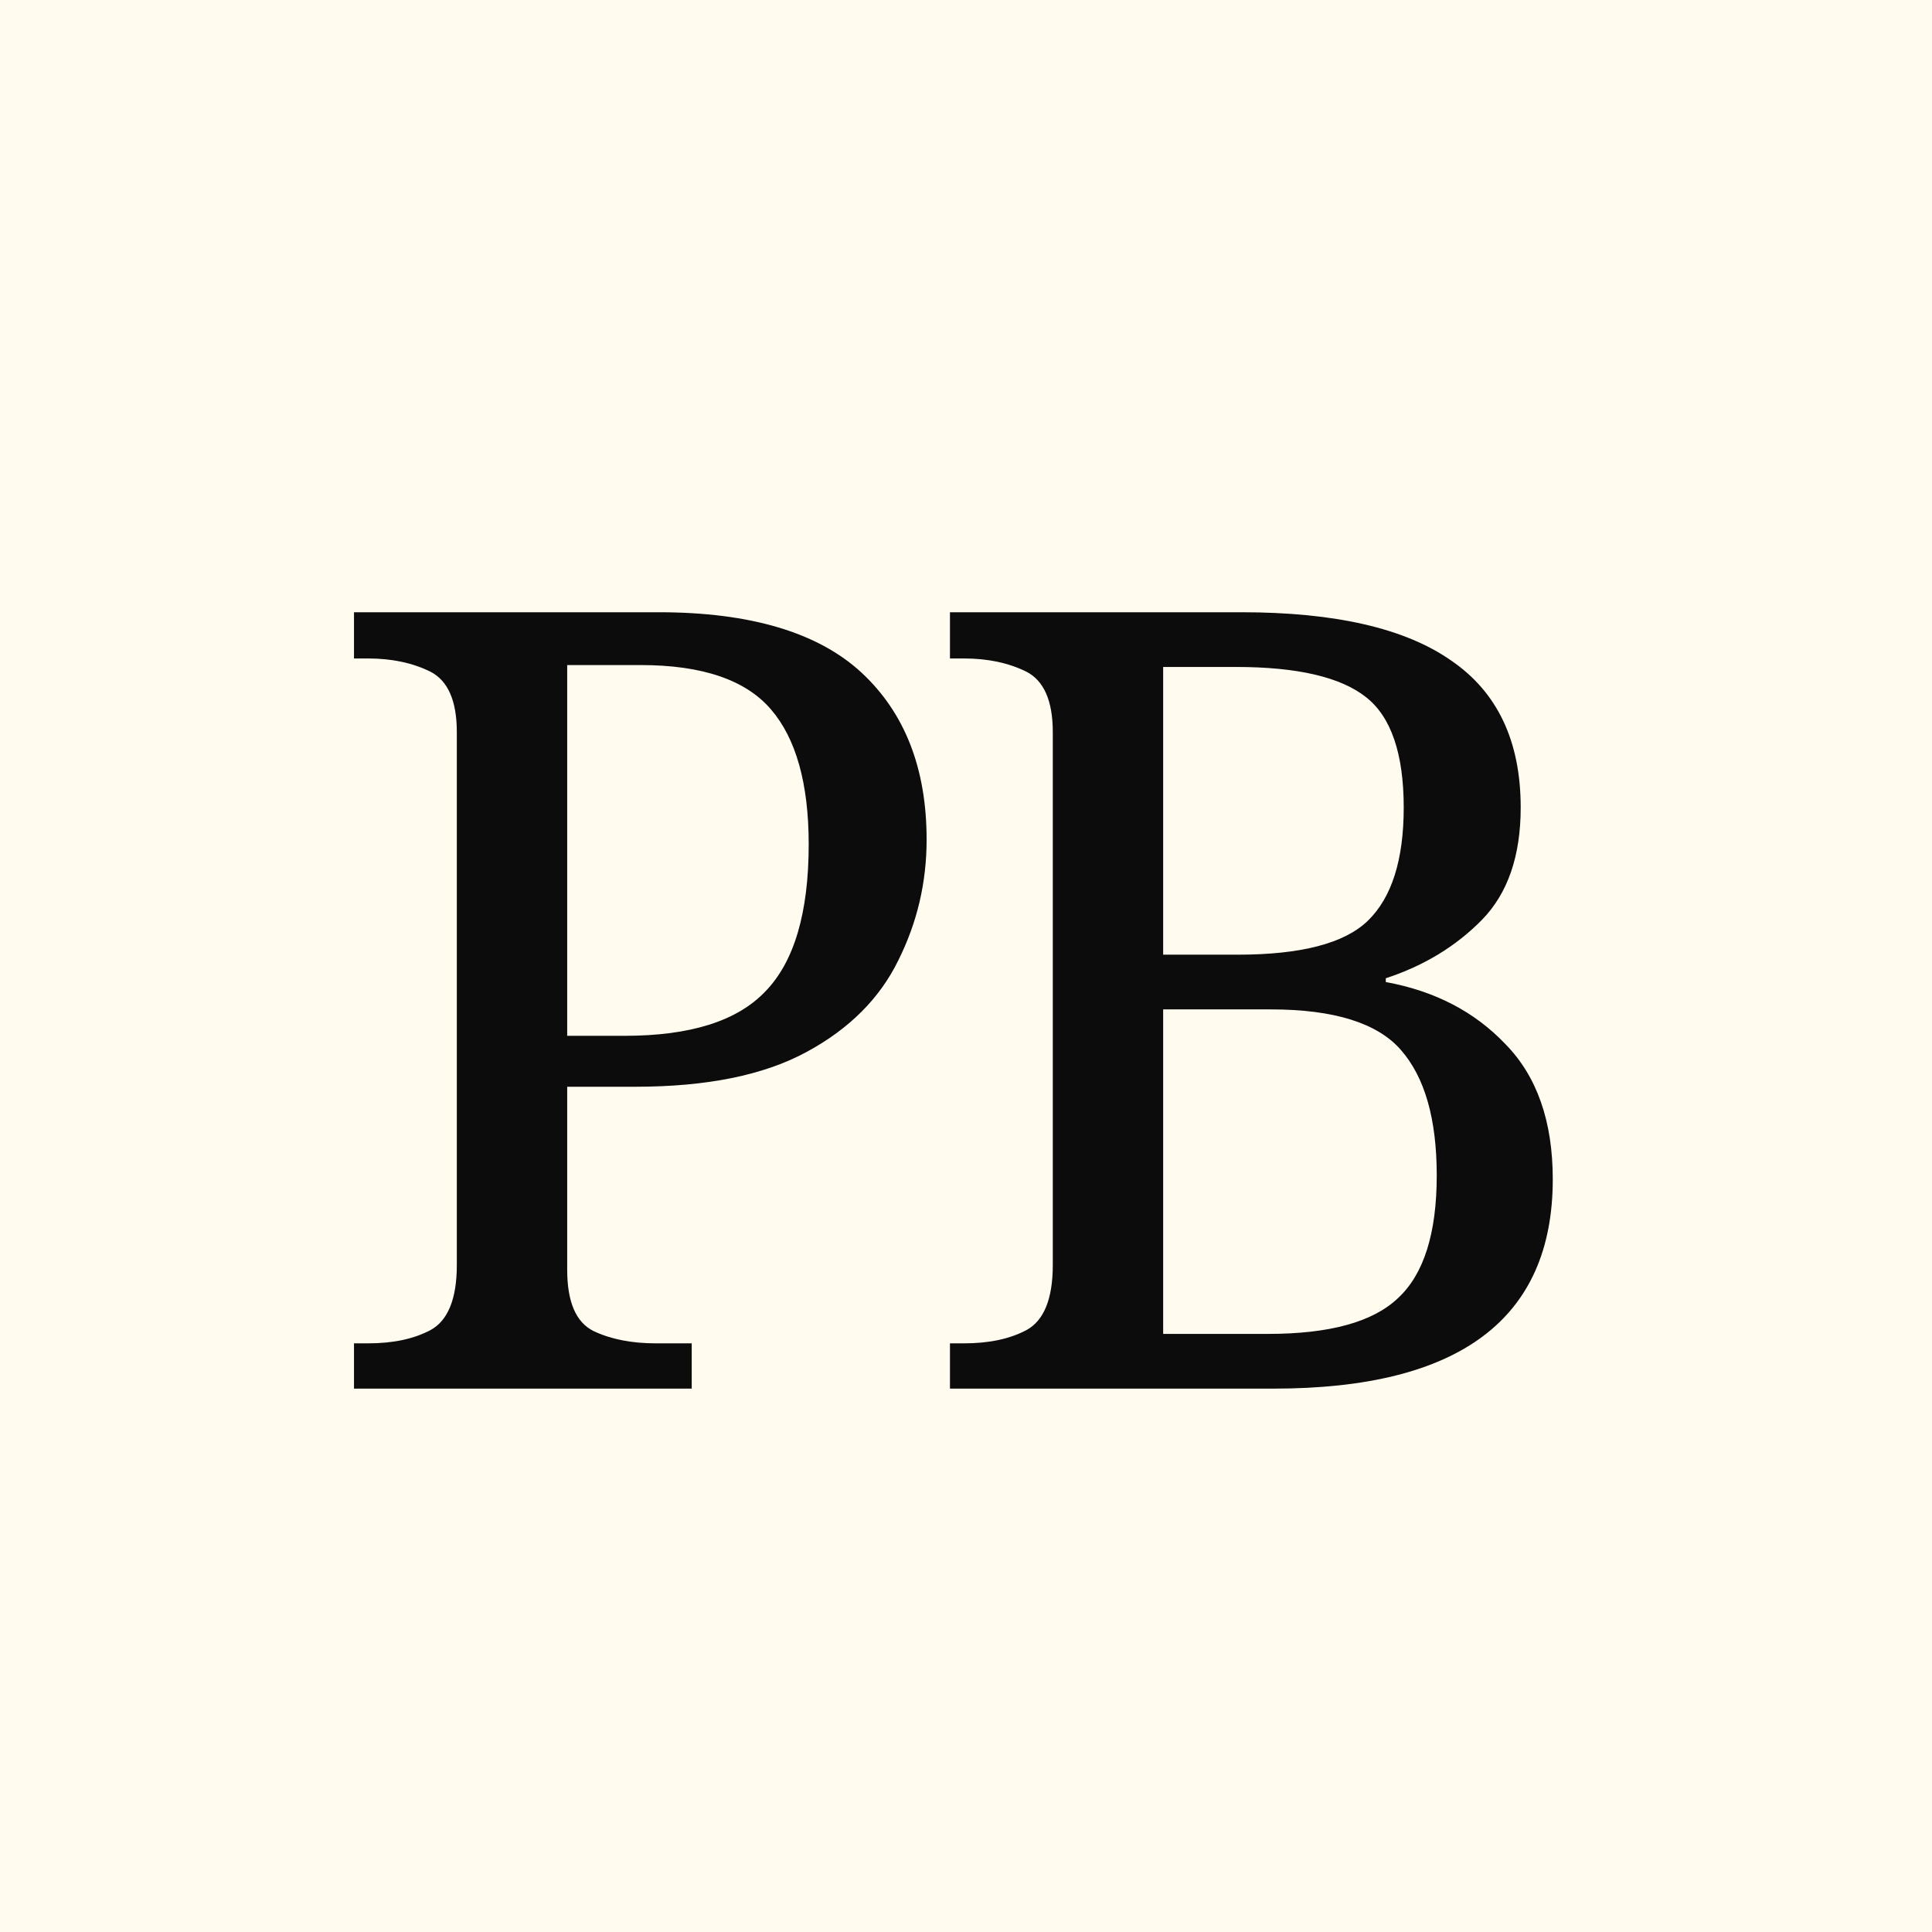
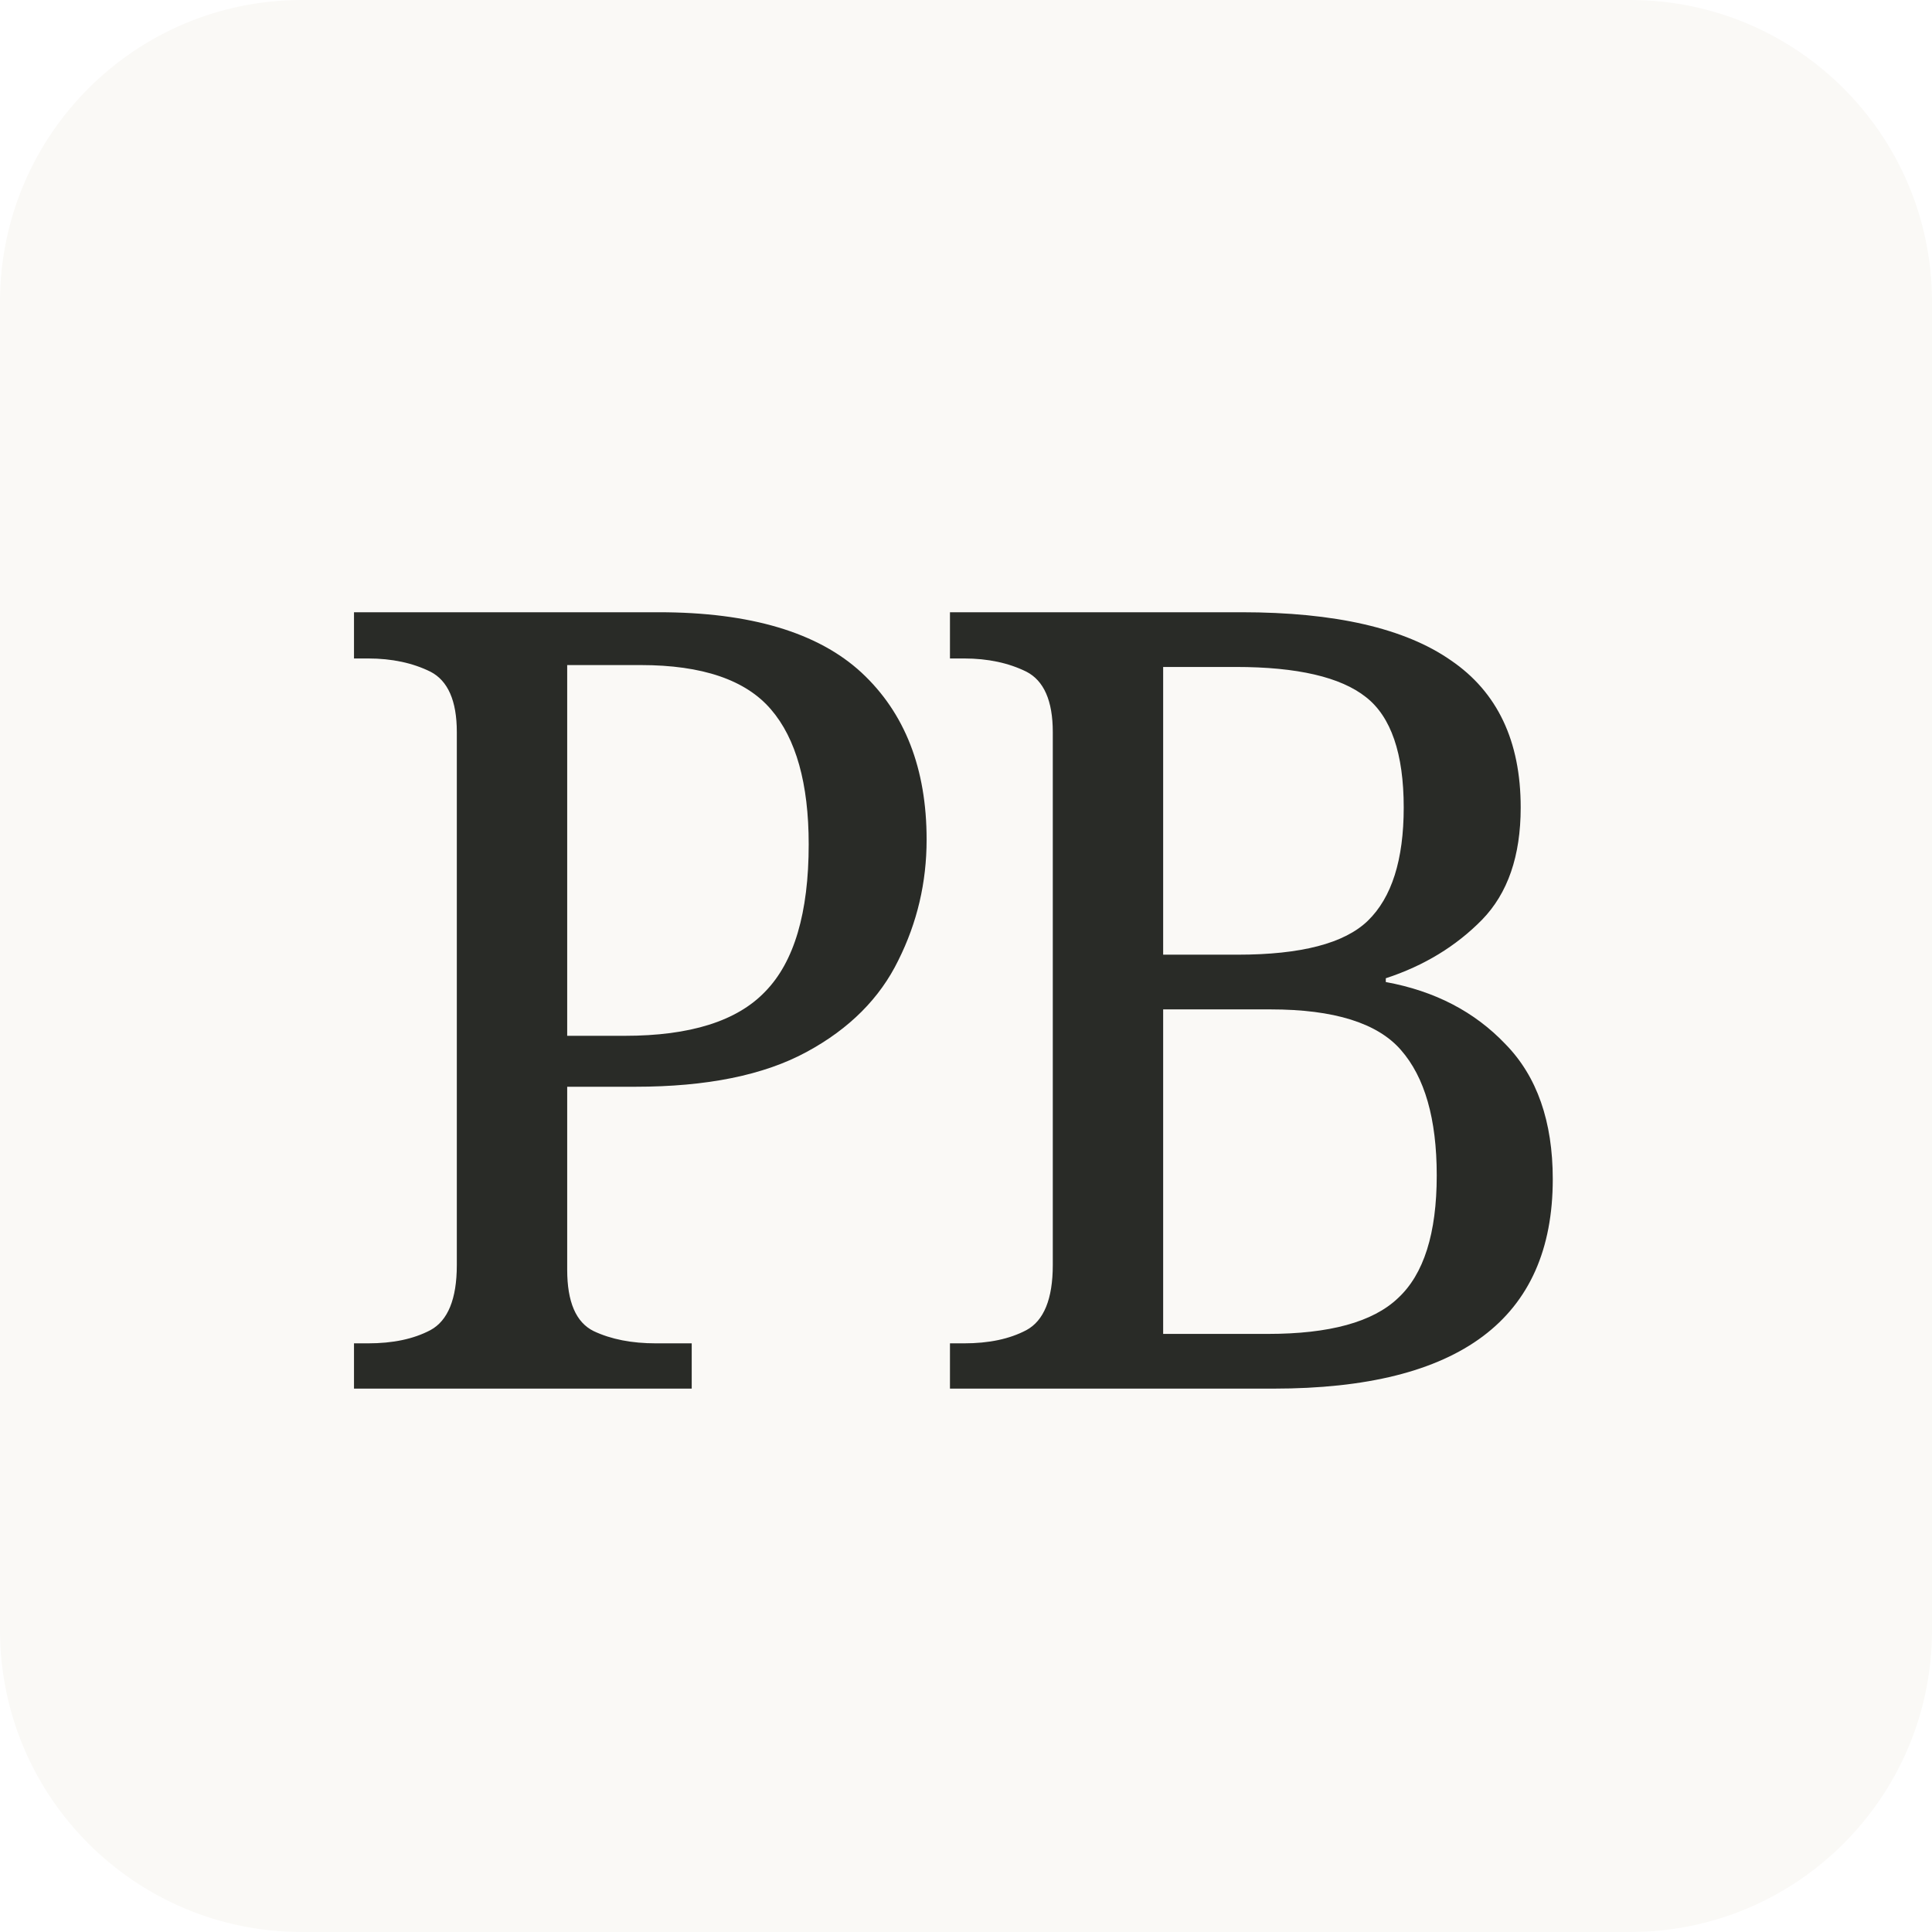
<svg xmlns="http://www.w3.org/2000/svg" viewBox="0 0 32 32">
-   <rect width="32" height="32" fill="#FFFBEE" />
-   <text x="16" y="23" text-anchor="middle" font-family="Georgia, serif" font-size="18" font-weight="400" fill="#0D0C0C" letter-spacing="-1">PB</text>
+   <rect width="32" height="32" rx="5" fill="#faf9f6" />
+   <text x="16" y="23" text-anchor="middle" font-family="Georgia, serif" font-size="18" font-weight="400" fill="#292b27" letter-spacing="-1">PB</text>
</svg>
